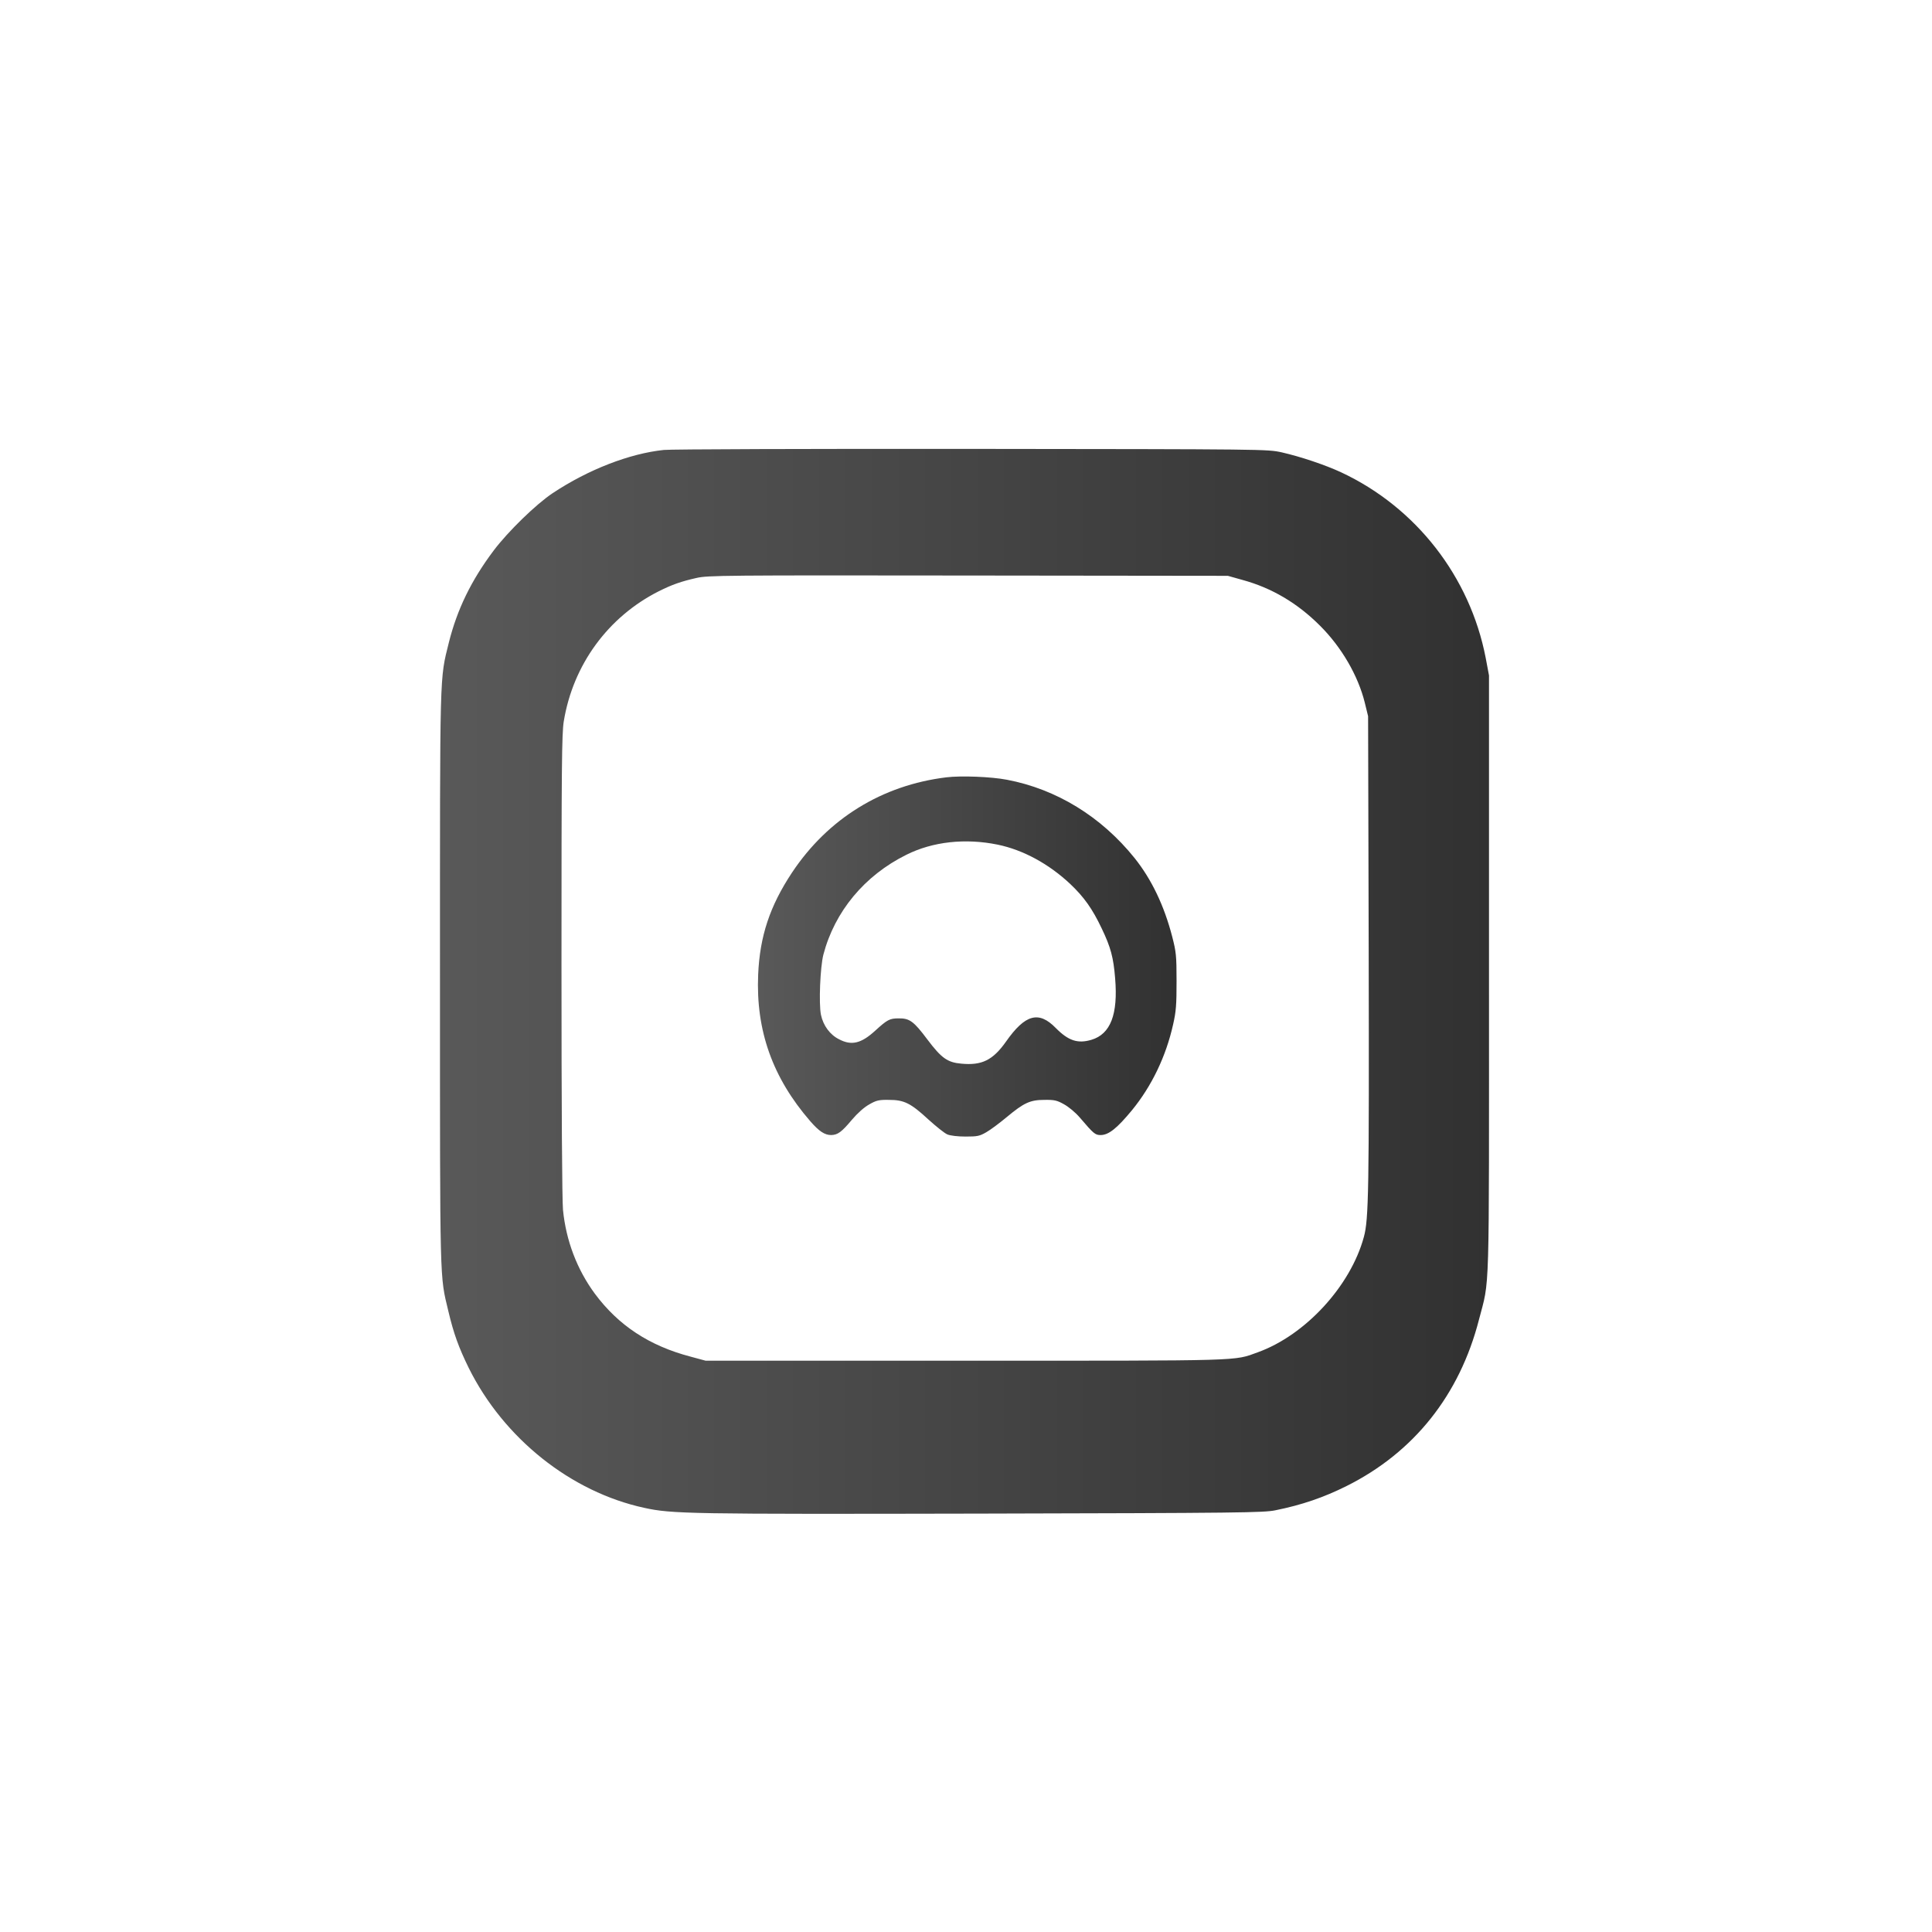
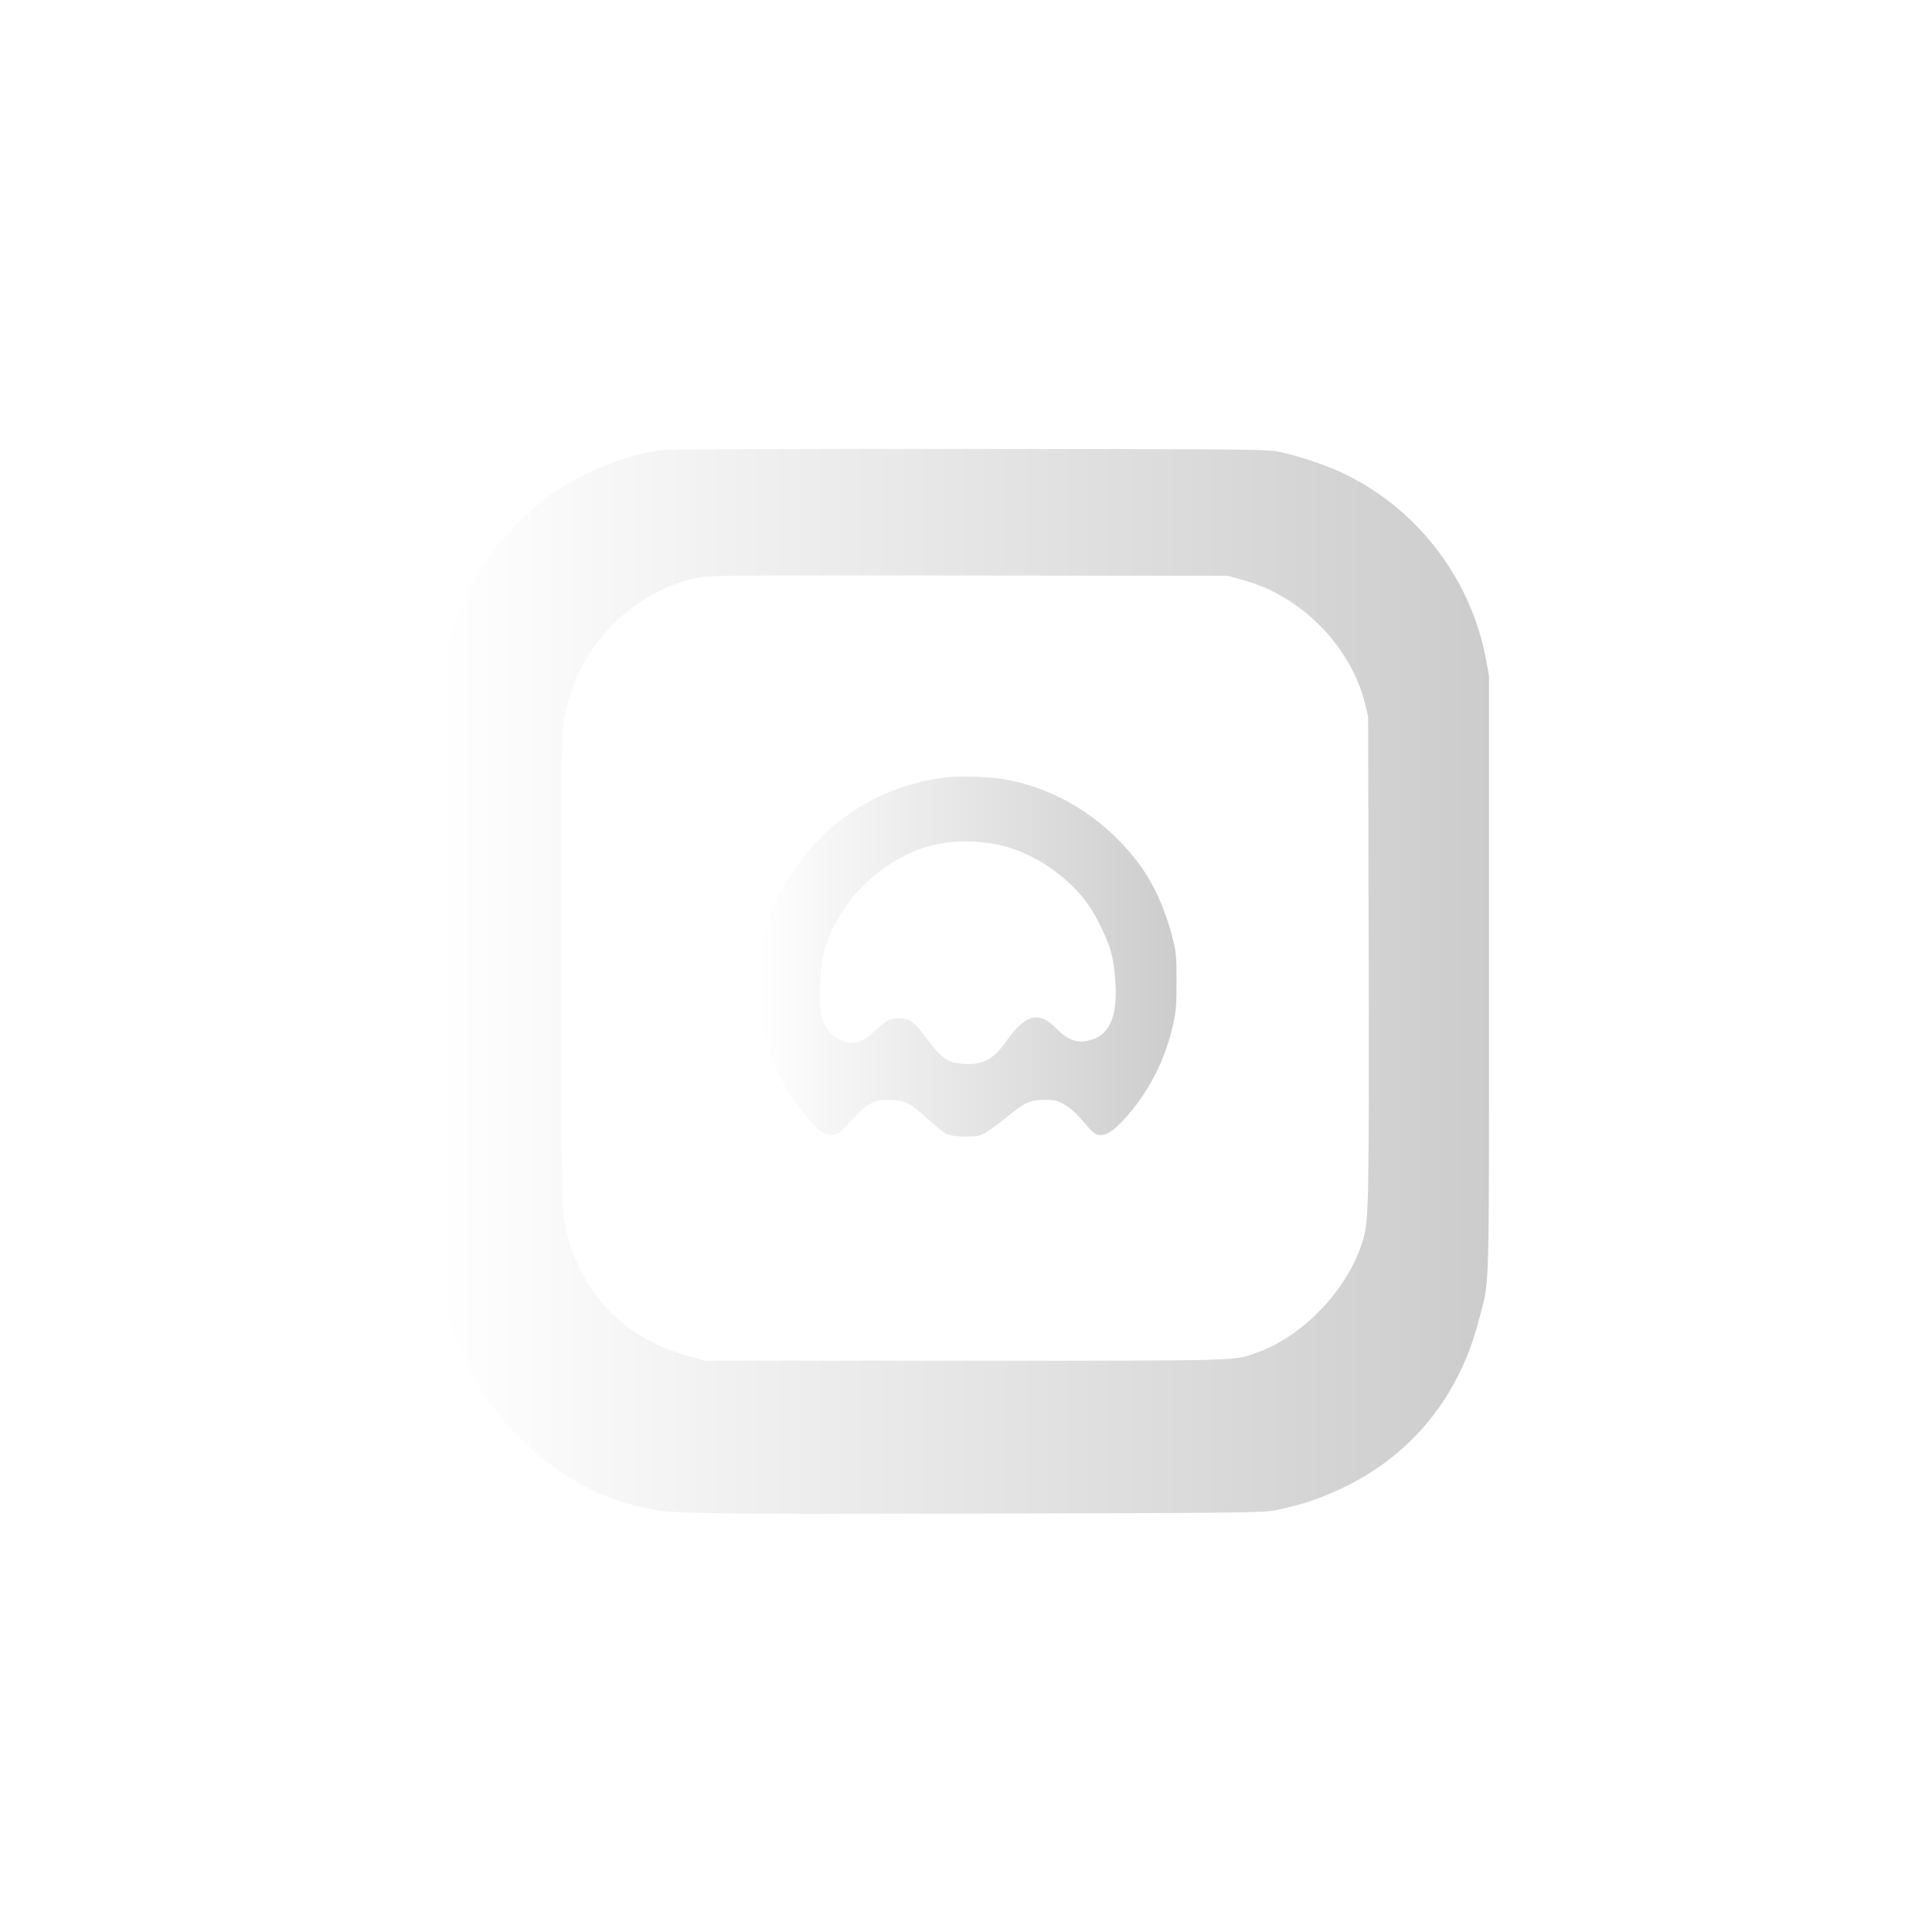
<svg xmlns="http://www.w3.org/2000/svg" version="1.0" width="1280pt" height="1280pt" viewBox="0 0 1280 1280" preserveAspectRatio="xMidYMid meet">
  <defs>
    <linearGradient id="grad1" x1="0%" y1="0%" x2="100%" y2="0%">
-       <stop offset="0%" style="stop-color:#595959;stop-opacity:1" />
-       <stop offset="100%" style="stop-color:#313131;stop-opacity:1" />
+       <stop offset="0%" style="stop-color:#FFFFFF;stop-opacity:1" />
+       <stop offset="100%" style="stop-color:#CCCCCC;stop-opacity:1" />
    </linearGradient>
  </defs>
  <g transform="translate(0,1280) scale(0.1,-0.1)" fill="url(#grad1)" stroke="none">
    <path d="M4398 9819 c-228 -24 -501 -130 -736 -286 -110 -73 -296 -254 -391 -380 -149 -198 -242 -390 -297 -609 -62 -251 -59 -154 -59 -2229 0 -2054 -2 -1961 55 -2200 36 -152 69 -242 135 -377 232 -468 678 -823 1164 -928 183 -40 293 -42 2231 -38 1722 4 1872 6 1950 22 174 35 320 85 472 161 446 223 748 603 876 1100 73 282 67 88 67 2290 l0 1980 -22 117 c-104 537 -461 996 -956 1228 -107 50 -272 105 -395 133 -97 21 -97 21 -2057 23 -1078 1 -1994 -2 -2037 -7z m3833 -861 c195 -53 365 -154 514 -303 143 -142 253 -332 297 -510 l22 -90 4 -1570 c3 -1575 0 -1763 -32 -1880 -88 -325 -387 -650 -702 -764 -163 -59 -69 -56 -1939 -56 l-1720 0 -100 27 c-274 72 -478 207 -634 417 -118 160 -191 352 -211 555 -6 70 -10 652 -10 1625 0 1316 2 1529 15 1611 61 375 293 693 630 863 88 44 148 65 250 88 75 17 178 18 1800 16 l1720 -2 96 -27z" />
    <path d="M6270 7650 c-426 -52 -784 -273 -1022 -630 -148 -223 -214 -423 -225 -677 -16 -371 96 -684 345 -971 59 -68 96 -92 139 -92 43 1 69 20 136 100 39 46 82 84 116 103 47 27 64 31 130 30 101 0 144 -21 262 -130 52 -47 108 -92 126 -99 19 -8 68 -14 120 -14 79 0 93 3 138 29 28 16 88 61 135 100 114 95 155 114 250 114 65 1 83 -3 129 -29 31 -17 76 -54 105 -88 92 -108 102 -116 138 -116 53 0 109 45 208 165 130 159 225 356 272 567 20 87 23 131 23 288 0 170 -3 194 -29 295 -53 205 -137 380 -249 520 -221 275 -518 457 -846 519 -103 20 -303 28 -401 16z m340 -446 c169 -35 338 -127 480 -260 92 -87 148 -166 209 -295 60 -125 78 -193 89 -330 20 -239 -30 -370 -157 -408 -91 -27 -153 -6 -236 78 -113 116 -203 91 -330 -90 -87 -123 -160 -159 -296 -146 -92 8 -132 37 -224 159 -92 123 -119 142 -192 141 -59 0 -75 -9 -155 -82 -92 -84 -156 -100 -238 -57 -61 30 -106 91 -121 163 -15 74 -5 315 16 398 75 286 272 524 550 662 174 87 390 111 605 67z" />
  </g>
</svg>
